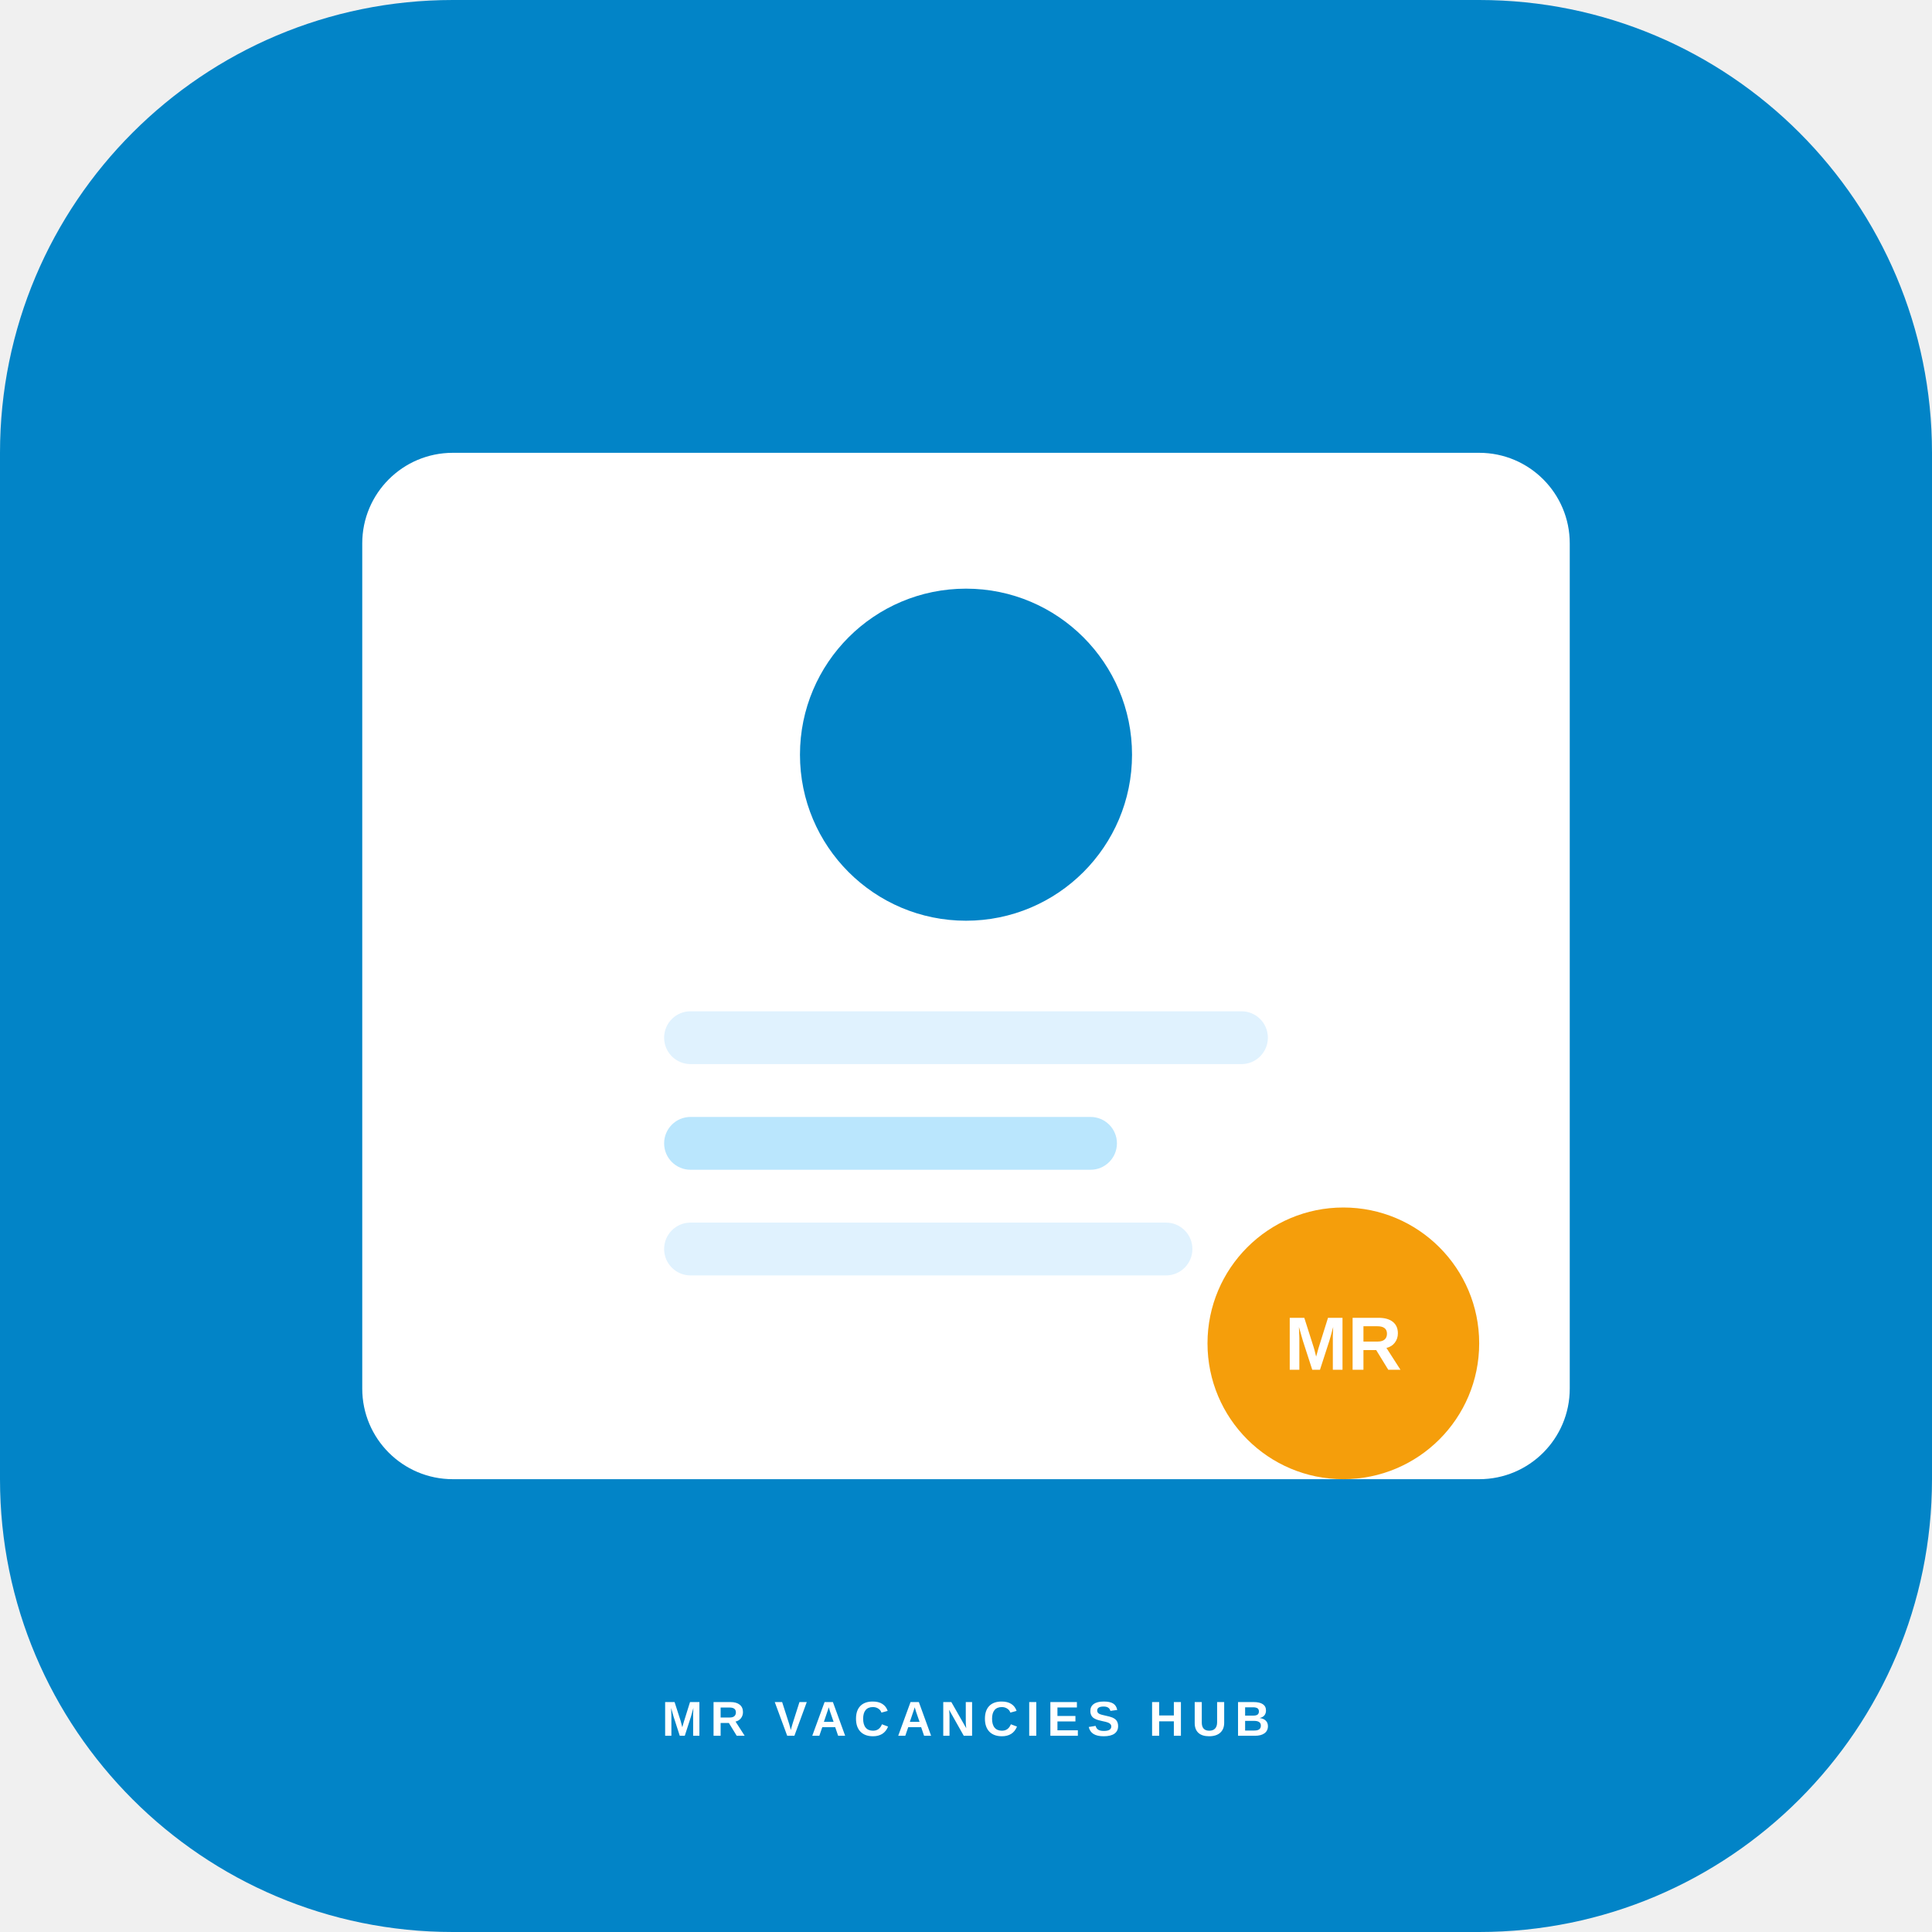
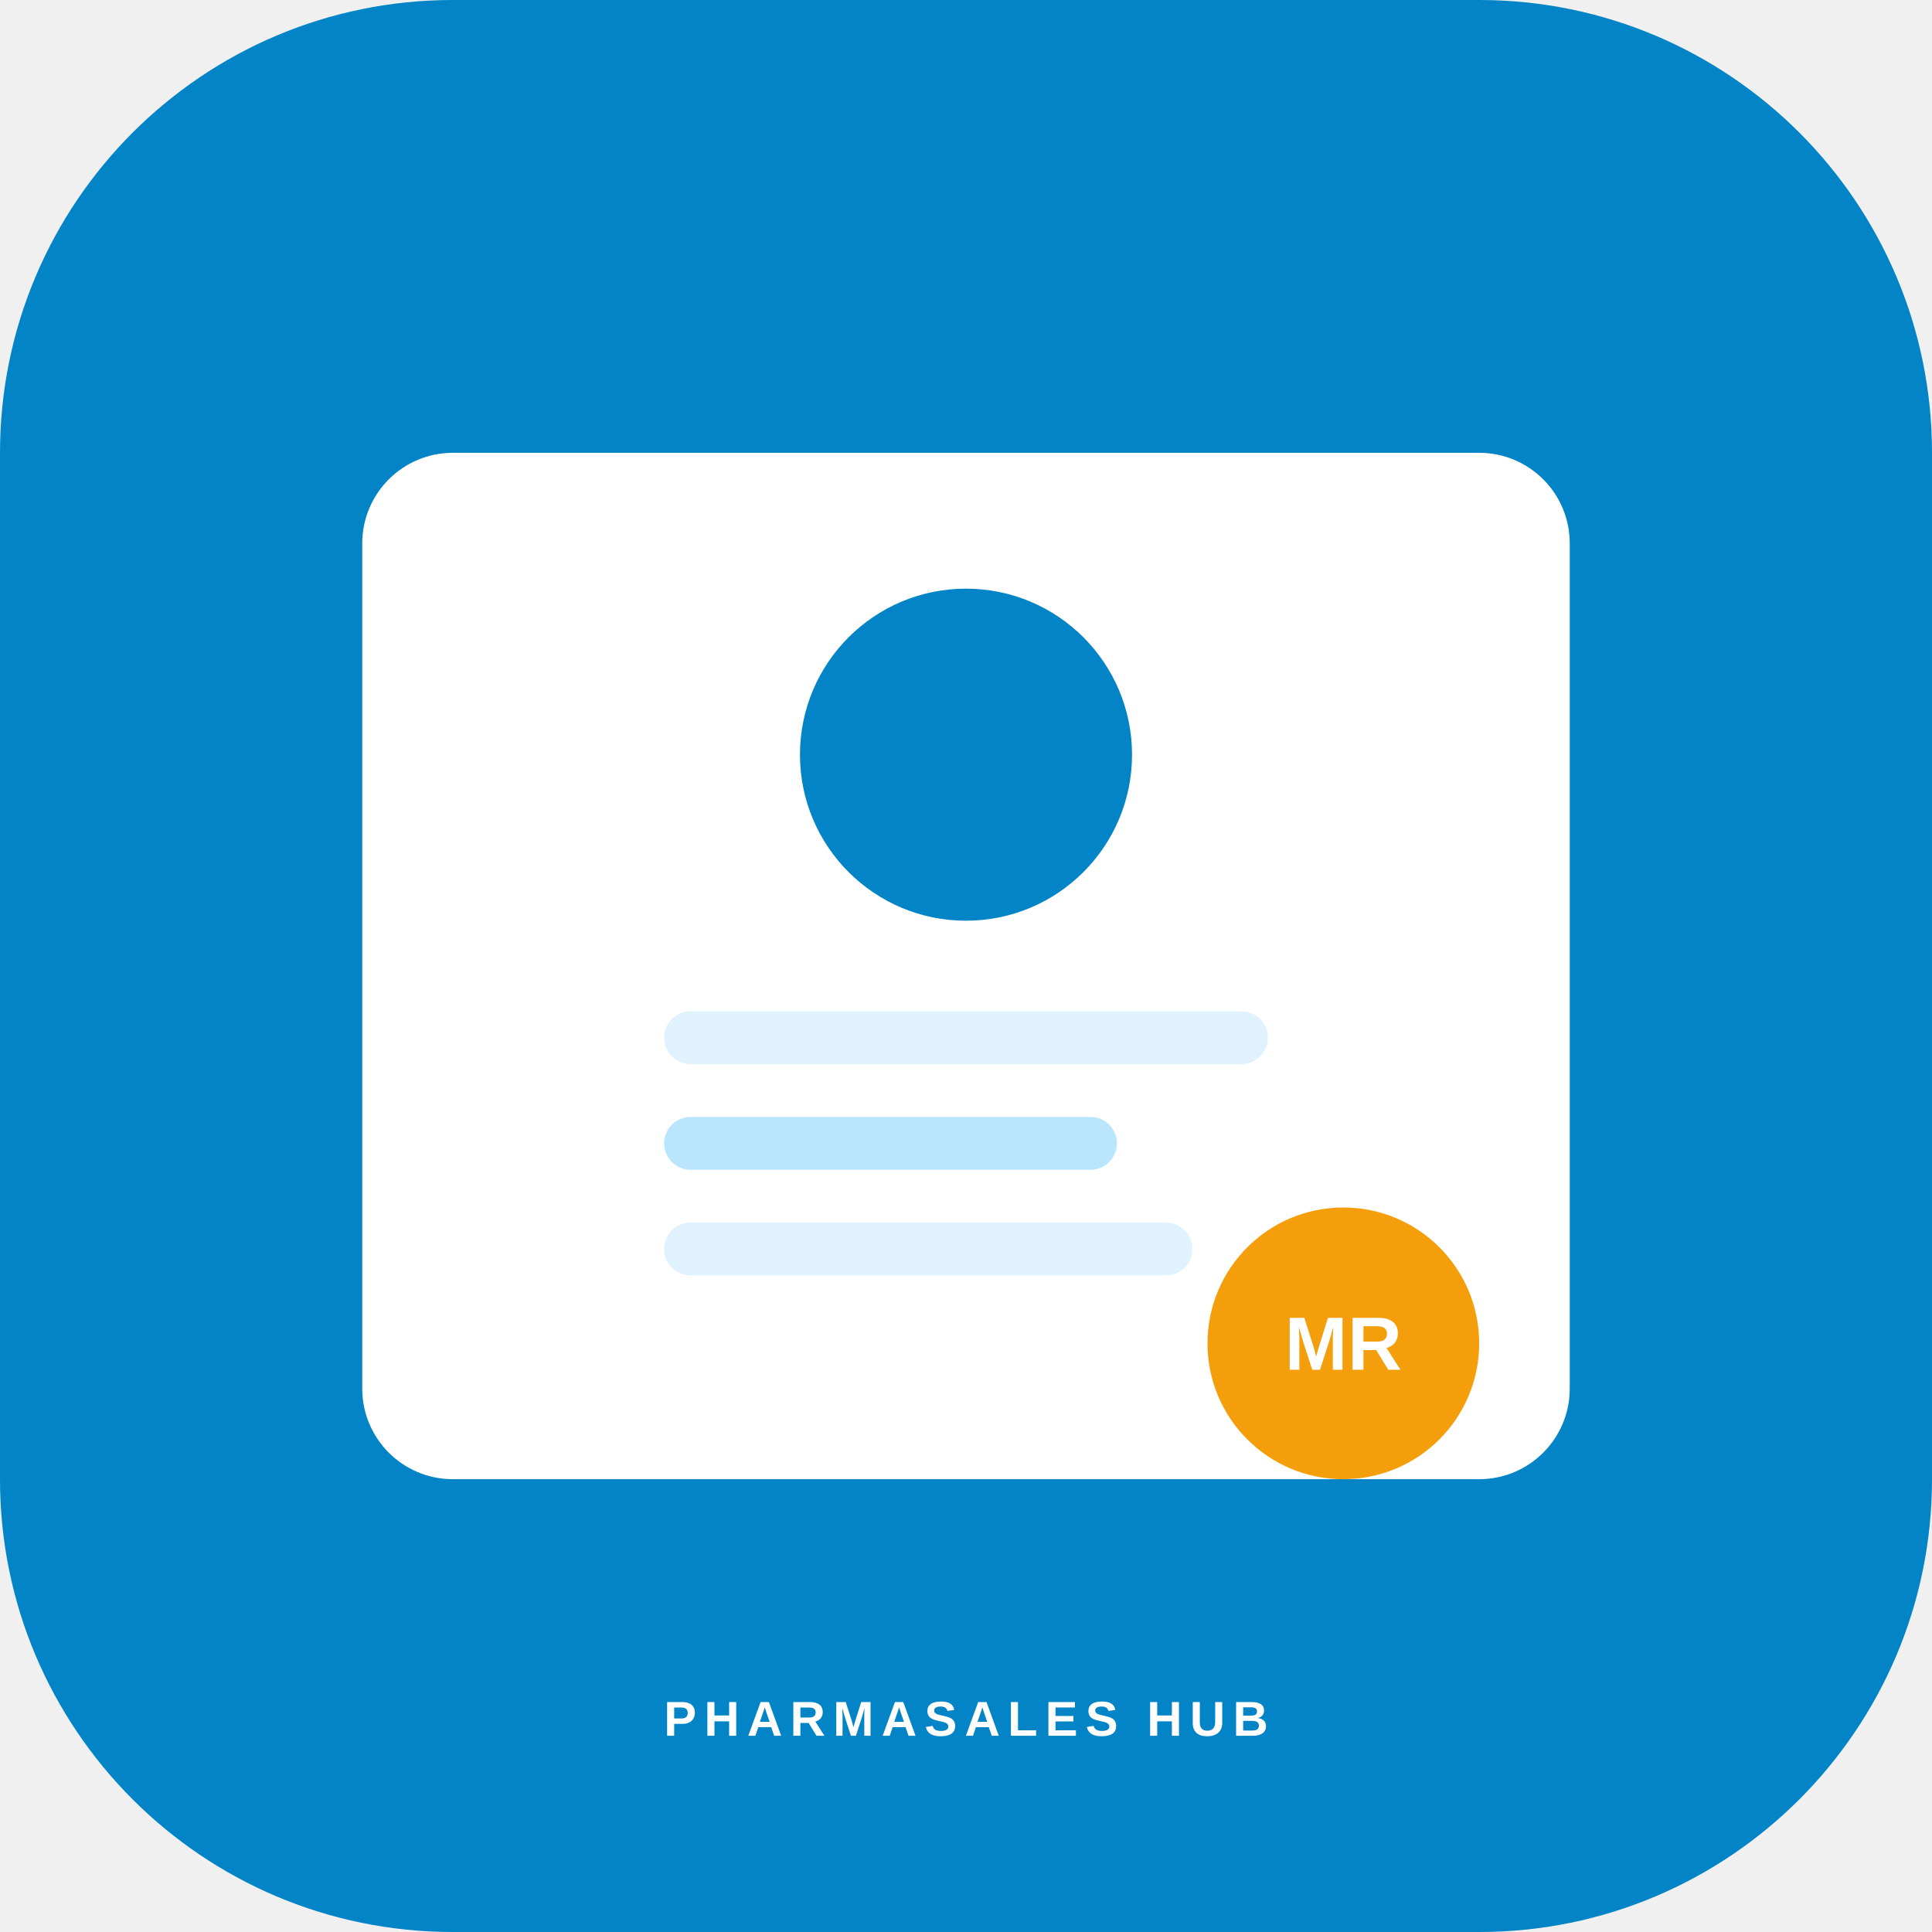
<svg xmlns="http://www.w3.org/2000/svg" width="512" height="512" viewBox="0 0 512 512">
  <rect width="512" height="512" rx="120" fill="#0284c7" />
  <rect x="96" y="120" width="320" height="272" rx="24" fill="white" />
  <circle cx="256" cy="200" r="44" fill="#0284c7" />
  <rect x="176" y="268" width="160" height="14" rx="7" fill="#e0f2fe" />
  <rect x="176" y="296" width="120" height="14" rx="7" fill="#bae6fd" />
  <rect x="176" y="324" width="140" height="14" rx="7" fill="#e0f2fe" />
  <g transform="translate(356 356)">
    <circle r="36" fill="#f59e0b" />
    <text x="0" y="7" text-anchor="middle" font-family="Arial" font-size="20" font-weight="800" fill="white">MR</text>
  </g>
-   <text x="256" y="460" text-anchor="middle" font-family="Arial" font-size="13" font-weight="700" fill="white" letter-spacing="2">MR VACANCIES HUB</text>
+   <text x="256" y="460" text-anchor="middle" font-family="Arial" font-size="13" font-weight="700" fill="white" letter-spacing="2">PHARMASALES HUB</text>
</svg>
